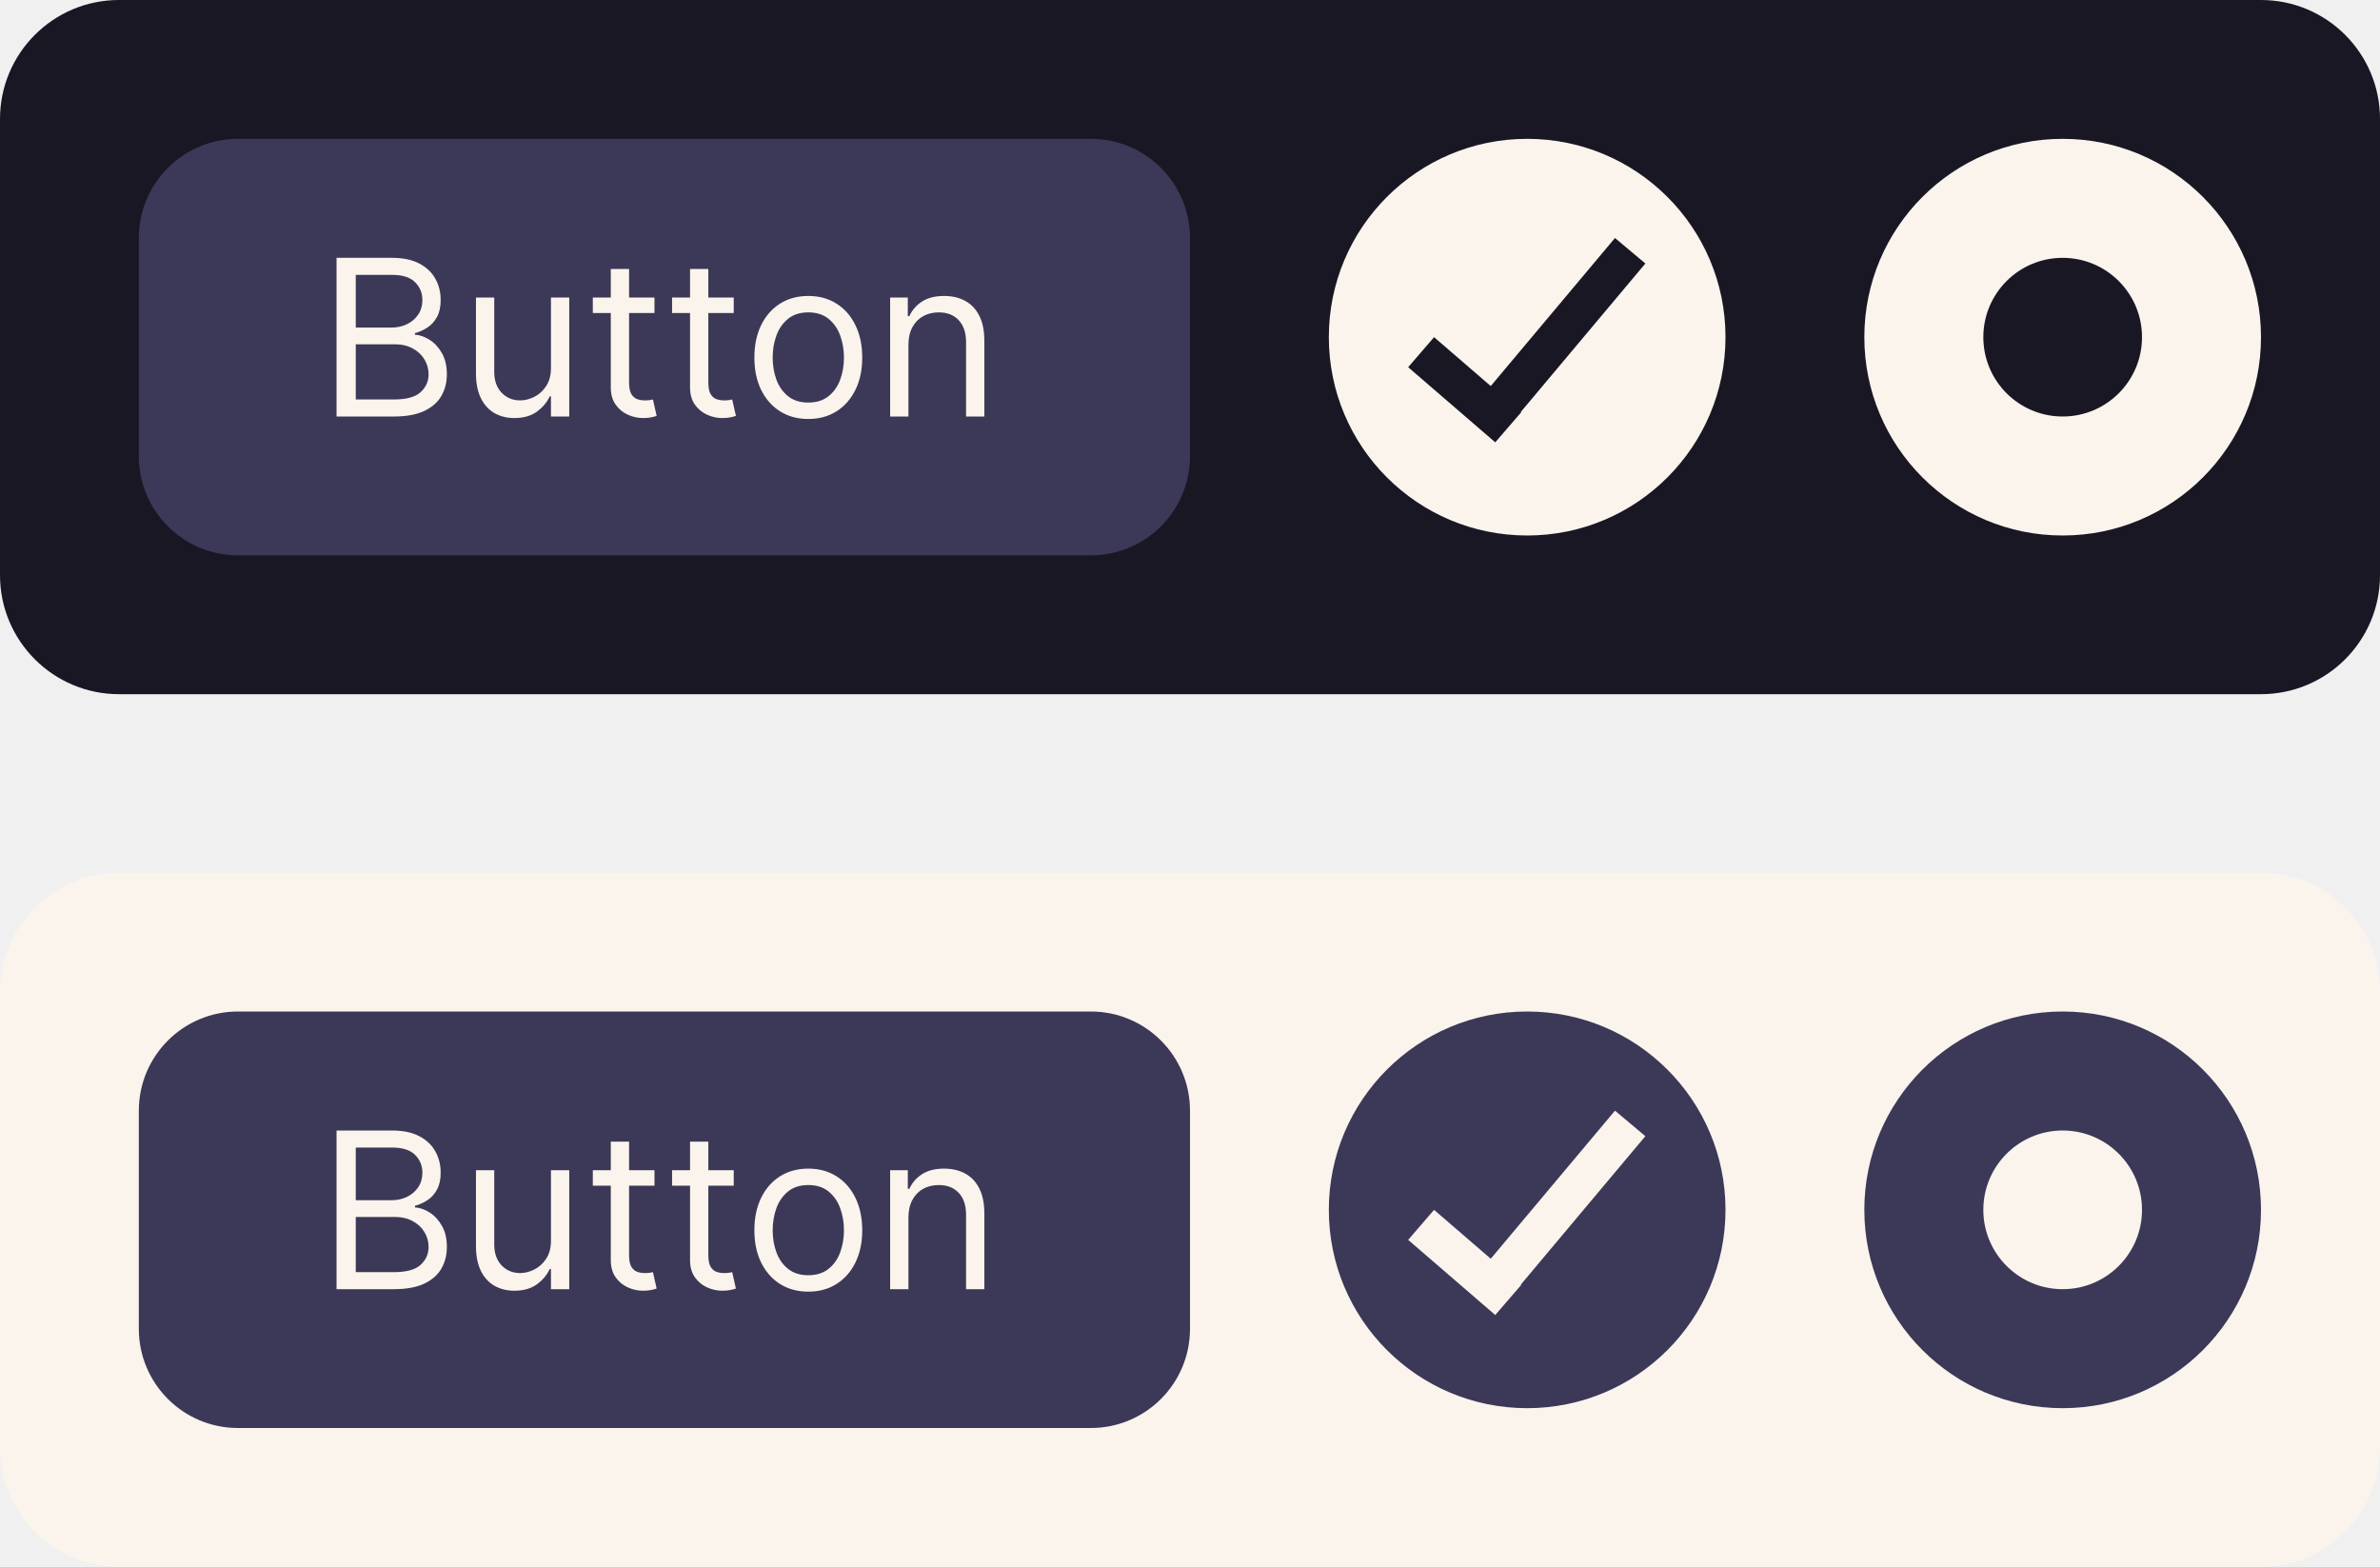
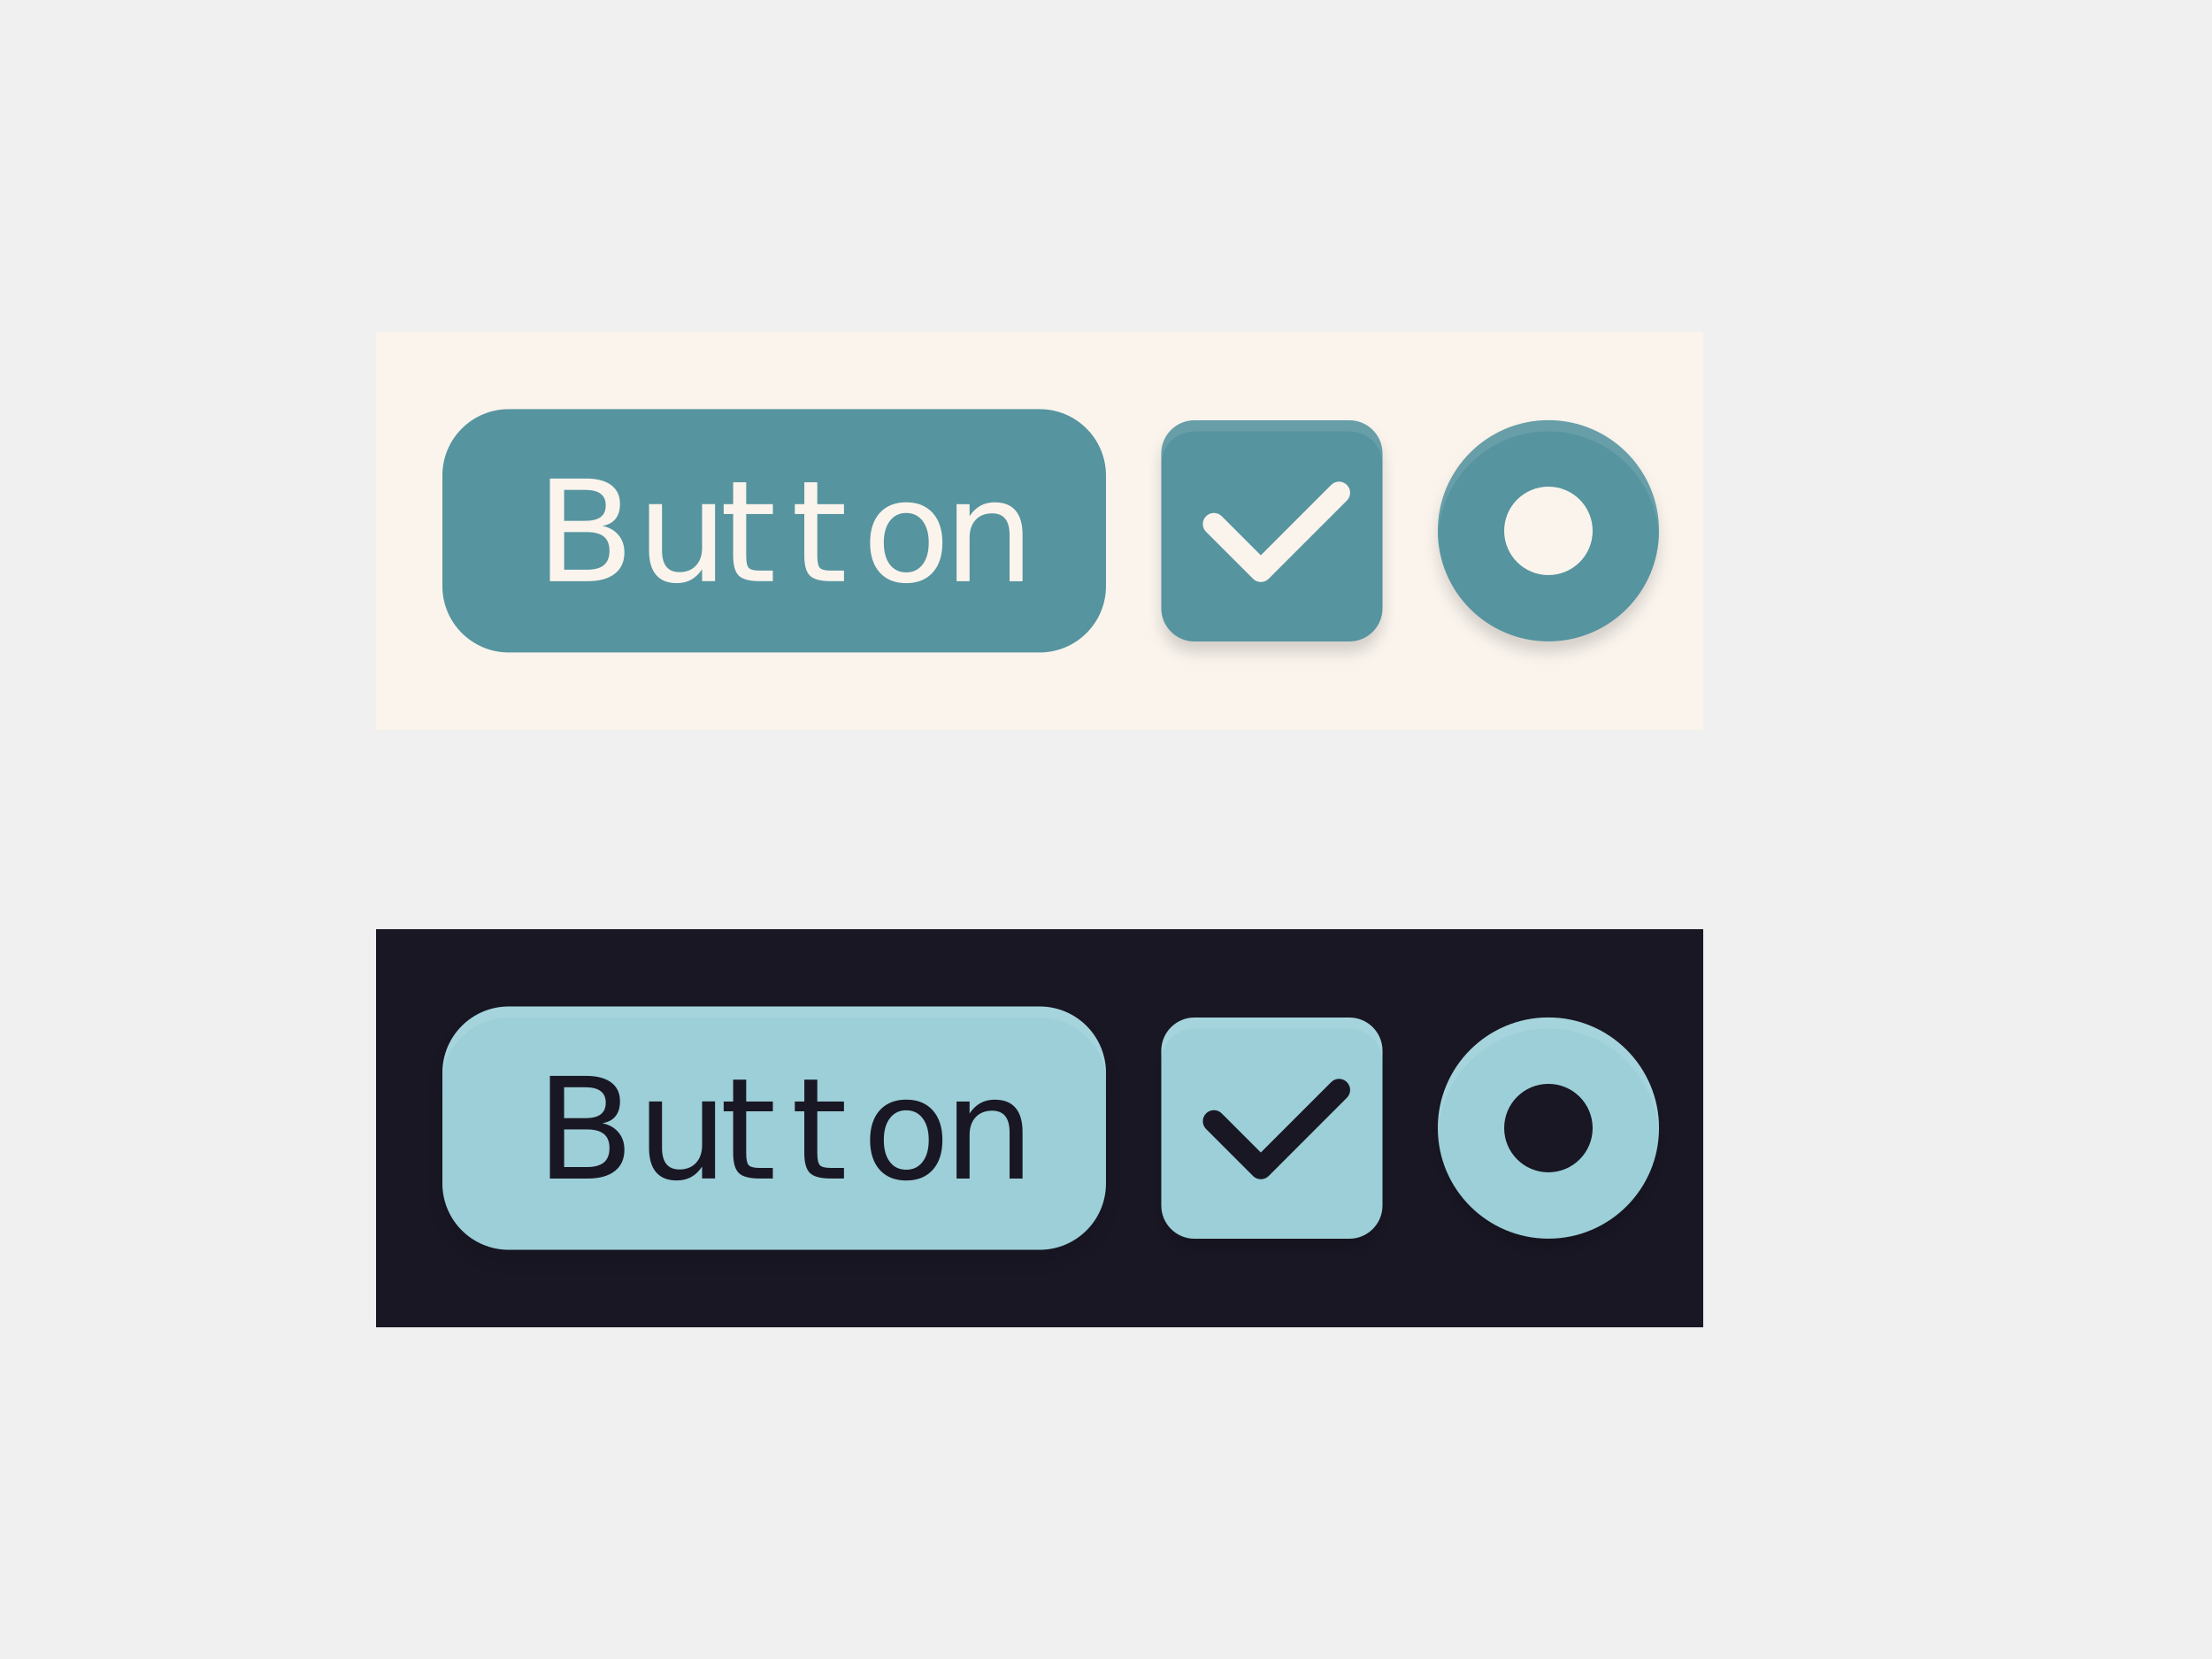
- <svg xmlns="http://www.w3.org/2000/svg" width="120" height="79" viewBox="0 0 120 79" fill="none">
-   <rect y="44" width="120" height="35" rx="6" fill="#FAF4ED" />
-   <rect x="7" y="51" width="53" height="21" rx="5" fill="#3C3857" />
-   <path d="M16.969 65V57H19.766C20.323 57 20.783 57.096 21.145 57.289C21.506 57.479 21.776 57.736 21.953 58.059C22.13 58.379 22.219 58.734 22.219 59.125C22.219 59.469 22.158 59.753 22.035 59.977C21.915 60.2 21.756 60.378 21.559 60.508C21.363 60.638 21.151 60.734 20.922 60.797V60.875C21.167 60.891 21.413 60.977 21.66 61.133C21.908 61.289 22.115 61.513 22.281 61.805C22.448 62.096 22.531 62.453 22.531 62.875C22.531 63.276 22.44 63.637 22.258 63.957C22.076 64.277 21.788 64.531 21.395 64.719C21.001 64.906 20.49 65 19.859 65H16.969ZM17.938 64.141H19.859C20.492 64.141 20.941 64.018 21.207 63.773C21.475 63.526 21.609 63.227 21.609 62.875C21.609 62.604 21.54 62.354 21.402 62.125C21.264 61.893 21.068 61.708 20.812 61.57C20.557 61.43 20.255 61.359 19.906 61.359H17.938V64.141ZM17.938 60.516H19.734C20.026 60.516 20.289 60.458 20.523 60.344C20.76 60.229 20.948 60.068 21.086 59.859C21.227 59.651 21.297 59.406 21.297 59.125C21.297 58.773 21.174 58.475 20.93 58.23C20.685 57.983 20.297 57.859 19.766 57.859H17.938V60.516ZM27.779 62.547V59H28.701V65H27.779V63.984H27.717C27.576 64.289 27.357 64.548 27.061 64.762C26.764 64.973 26.389 65.078 25.936 65.078C25.561 65.078 25.227 64.996 24.936 64.832C24.644 64.665 24.415 64.415 24.248 64.082C24.081 63.746 23.998 63.323 23.998 62.812V59H24.92V62.75C24.92 63.188 25.042 63.536 25.287 63.797C25.535 64.057 25.85 64.188 26.232 64.188C26.462 64.188 26.695 64.129 26.932 64.012C27.171 63.895 27.372 63.715 27.533 63.473C27.697 63.23 27.779 62.922 27.779 62.547ZM32.999 59V59.781H29.89V59H32.999ZM30.796 57.562H31.718V63.281C31.718 63.542 31.756 63.737 31.831 63.867C31.909 63.995 32.008 64.081 32.128 64.125C32.25 64.167 32.379 64.188 32.515 64.188C32.616 64.188 32.7 64.182 32.765 64.172C32.83 64.159 32.882 64.148 32.921 64.141L33.108 64.969C33.046 64.992 32.959 65.016 32.847 65.039C32.735 65.065 32.593 65.078 32.421 65.078C32.16 65.078 31.905 65.022 31.655 64.91C31.408 64.798 31.202 64.628 31.038 64.398C30.877 64.169 30.796 63.88 30.796 63.531V57.562ZM36.995 59V59.781H33.886V59H36.995ZM34.792 57.562H35.714V63.281C35.714 63.542 35.752 63.737 35.827 63.867C35.905 63.995 36.004 64.081 36.124 64.125C36.246 64.167 36.375 64.188 36.511 64.188C36.612 64.188 36.696 64.182 36.761 64.172C36.826 64.159 36.878 64.148 36.917 64.141L37.105 64.969C37.042 64.992 36.955 65.016 36.843 65.039C36.731 65.065 36.589 65.078 36.417 65.078C36.157 65.078 35.901 65.022 35.651 64.91C35.404 64.798 35.198 64.628 35.034 64.398C34.873 64.169 34.792 63.88 34.792 63.531V57.562ZM40.755 65.125C40.213 65.125 39.738 64.996 39.329 64.738C38.923 64.481 38.605 64.12 38.376 63.656C38.149 63.193 38.036 62.651 38.036 62.031C38.036 61.406 38.149 60.861 38.376 60.395C38.605 59.928 38.923 59.566 39.329 59.309C39.738 59.051 40.213 58.922 40.755 58.922C41.297 58.922 41.77 59.051 42.177 59.309C42.586 59.566 42.903 59.928 43.13 60.395C43.359 60.861 43.474 61.406 43.474 62.031C43.474 62.651 43.359 63.193 43.13 63.656C42.903 64.12 42.586 64.481 42.177 64.738C41.77 64.996 41.297 65.125 40.755 65.125ZM40.755 64.297C41.166 64.297 41.505 64.191 41.77 63.98C42.036 63.77 42.233 63.492 42.36 63.148C42.488 62.805 42.552 62.432 42.552 62.031C42.552 61.63 42.488 61.257 42.36 60.91C42.233 60.564 42.036 60.284 41.77 60.07C41.505 59.857 41.166 59.75 40.755 59.75C40.343 59.75 40.005 59.857 39.739 60.07C39.474 60.284 39.277 60.564 39.149 60.91C39.022 61.257 38.958 61.63 38.958 62.031C38.958 62.432 39.022 62.805 39.149 63.148C39.277 63.492 39.474 63.77 39.739 63.98C40.005 64.191 40.343 64.297 40.755 64.297ZM45.803 61.391V65H44.881V59H45.772V59.938H45.85C45.99 59.633 46.204 59.388 46.49 59.203C46.777 59.016 47.147 58.922 47.6 58.922C48.006 58.922 48.361 59.005 48.666 59.172C48.971 59.336 49.208 59.586 49.377 59.922C49.546 60.255 49.631 60.677 49.631 61.188V65H48.709V61.25C48.709 60.779 48.587 60.411 48.342 60.148C48.097 59.883 47.761 59.75 47.334 59.75C47.04 59.75 46.777 59.814 46.545 59.941C46.316 60.069 46.135 60.255 46.002 60.5C45.869 60.745 45.803 61.042 45.803 61.391Z" fill="#FAF4ED" />
-   <circle cx="77" cy="61" r="10" fill="#3C3857" />
-   <circle cx="104" cy="61" r="10" fill="#3C3857" />
-   <circle cx="104" cy="61" r="4" fill="#FAF4ED" />
-   <rect x="75" y="63.66" width="10" height="2" transform="rotate(-50 75 63.6605)" fill="#FAF4ED" />
-   <rect x="72.306" y="61" width="5.8" height="2" transform="rotate(40.7878 72.3065 61)" fill="#FAF4ED" />
-   <rect width="120" height="35" rx="6" fill="#191724" />
-   <rect x="7" y="7" width="53" height="21" rx="5" fill="#3C3857" />
-   <path d="M16.969 21V13H19.766C20.323 13 20.783 13.096 21.145 13.289C21.506 13.479 21.776 13.736 21.953 14.059C22.13 14.379 22.219 14.734 22.219 15.125C22.219 15.469 22.158 15.753 22.035 15.977C21.915 16.201 21.756 16.378 21.559 16.508C21.363 16.638 21.151 16.734 20.922 16.797V16.875C21.167 16.891 21.413 16.977 21.66 17.133C21.908 17.289 22.115 17.513 22.281 17.805C22.448 18.096 22.531 18.453 22.531 18.875C22.531 19.276 22.44 19.637 22.258 19.957C22.076 20.277 21.788 20.531 21.395 20.719C21.001 20.906 20.49 21 19.859 21H16.969ZM17.938 20.141H19.859C20.492 20.141 20.941 20.018 21.207 19.773C21.475 19.526 21.609 19.227 21.609 18.875C21.609 18.604 21.54 18.354 21.402 18.125C21.264 17.893 21.068 17.708 20.812 17.57C20.557 17.43 20.255 17.359 19.906 17.359H17.938V20.141ZM17.938 16.516H19.734C20.026 16.516 20.289 16.458 20.523 16.344C20.76 16.229 20.948 16.068 21.086 15.859C21.227 15.651 21.297 15.406 21.297 15.125C21.297 14.773 21.174 14.475 20.93 14.23C20.685 13.983 20.297 13.859 19.766 13.859H17.938V16.516ZM27.779 18.547V15H28.701V21H27.779V19.984H27.717C27.576 20.289 27.357 20.548 27.061 20.762C26.764 20.973 26.389 21.078 25.936 21.078C25.561 21.078 25.227 20.996 24.936 20.832C24.644 20.665 24.415 20.415 24.248 20.082C24.081 19.746 23.998 19.323 23.998 18.812V15H24.92V18.75C24.92 19.188 25.042 19.537 25.287 19.797C25.535 20.057 25.85 20.188 26.232 20.188C26.462 20.188 26.695 20.129 26.932 20.012C27.171 19.895 27.372 19.715 27.533 19.473C27.697 19.23 27.779 18.922 27.779 18.547ZM32.999 15V15.781H29.89V15H32.999ZM30.796 13.562H31.718V19.281C31.718 19.542 31.756 19.737 31.831 19.867C31.909 19.995 32.008 20.081 32.128 20.125C32.25 20.167 32.379 20.188 32.515 20.188C32.616 20.188 32.7 20.182 32.765 20.172C32.83 20.159 32.882 20.148 32.921 20.141L33.108 20.969C33.046 20.992 32.959 21.016 32.847 21.039C32.735 21.065 32.593 21.078 32.421 21.078C32.16 21.078 31.905 21.022 31.655 20.91C31.408 20.798 31.202 20.628 31.038 20.398C30.877 20.169 30.796 19.88 30.796 19.531V13.562ZM36.995 15V15.781H33.886V15H36.995ZM34.792 13.562H35.714V19.281C35.714 19.542 35.752 19.737 35.827 19.867C35.905 19.995 36.004 20.081 36.124 20.125C36.246 20.167 36.375 20.188 36.511 20.188C36.612 20.188 36.696 20.182 36.761 20.172C36.826 20.159 36.878 20.148 36.917 20.141L37.105 20.969C37.042 20.992 36.955 21.016 36.843 21.039C36.731 21.065 36.589 21.078 36.417 21.078C36.157 21.078 35.901 21.022 35.651 20.91C35.404 20.798 35.198 20.628 35.034 20.398C34.873 20.169 34.792 19.88 34.792 19.531V13.562ZM40.755 21.125C40.213 21.125 39.738 20.996 39.329 20.738C38.923 20.48 38.605 20.12 38.376 19.656C38.149 19.193 38.036 18.651 38.036 18.031C38.036 17.406 38.149 16.861 38.376 16.395C38.605 15.928 38.923 15.566 39.329 15.309C39.738 15.051 40.213 14.922 40.755 14.922C41.297 14.922 41.77 15.051 42.177 15.309C42.586 15.566 42.903 15.928 43.13 16.395C43.359 16.861 43.474 17.406 43.474 18.031C43.474 18.651 43.359 19.193 43.13 19.656C42.903 20.12 42.586 20.48 42.177 20.738C41.77 20.996 41.297 21.125 40.755 21.125ZM40.755 20.297C41.166 20.297 41.505 20.191 41.77 19.98C42.036 19.77 42.233 19.492 42.36 19.148C42.488 18.805 42.552 18.432 42.552 18.031C42.552 17.63 42.488 17.256 42.36 16.91C42.233 16.564 42.036 16.284 41.77 16.07C41.505 15.857 41.166 15.75 40.755 15.75C40.343 15.75 40.005 15.857 39.739 16.07C39.474 16.284 39.277 16.564 39.149 16.91C39.022 17.256 38.958 17.63 38.958 18.031C38.958 18.432 39.022 18.805 39.149 19.148C39.277 19.492 39.474 19.77 39.739 19.98C40.005 20.191 40.343 20.297 40.755 20.297ZM45.803 17.391V21H44.881V15H45.772V15.938H45.85C45.99 15.633 46.204 15.388 46.49 15.203C46.777 15.016 47.147 14.922 47.6 14.922C48.006 14.922 48.361 15.005 48.666 15.172C48.971 15.336 49.208 15.586 49.377 15.922C49.546 16.255 49.631 16.677 49.631 17.188V21H48.709V17.25C48.709 16.779 48.587 16.412 48.342 16.148C48.097 15.883 47.761 15.75 47.334 15.75C47.04 15.75 46.777 15.814 46.545 15.941C46.316 16.069 46.135 16.255 46.002 16.5C45.869 16.745 45.803 17.042 45.803 17.391Z" fill="#FAF4ED" />
-   <circle cx="77" cy="17" r="10" fill="#FAF4ED" />
-   <circle cx="104" cy="17" r="10" fill="#FAF4ED" />
-   <circle cx="104" cy="17" r="4" fill="#191724" />
-   <rect x="75" y="19.66" width="10" height="2" transform="rotate(-50 75 19.6605)" fill="#191724" />
-   <rect x="72.306" y="17" width="5.8" height="2" transform="rotate(40.7878 72.3065 17)" fill="#191724" />
+ <svg xmlns="http://www.w3.org/2000/svg" width="200" height="150" version="1.1" viewBox="0 0 52.917 39.688" id="svg202" xml:space="preserve">
+   <defs id="defs206">
+     <filter style="color-interpolation-filters:sRGB" id="filter1462" x="-0.075" y="-0.075" width="1.15" height="1.15">
+       <feGaussianBlur stdDeviation="0.165" id="feGaussianBlur1464" />
+     </filter>
+     <filter style="color-interpolation-filters:sRGB" id="filter1524" x="-0.075" y="-0.075" width="1.15" height="1.15">
+       <feGaussianBlur stdDeviation="0.165" id="feGaussianBlur1526" />
+     </filter>
+     <filter style="color-interpolation-filters:sRGB" id="filter1919" x="-0.051" y="-0.14" width="1.102" height="1.28">
+       <feGaussianBlur stdDeviation="0.339" id="feGaussianBlur1921" />
+     </filter>
+   </defs>
+   <g id="thumbnail">
+     <rect x="8.996" y="7.938" width="31.75" height="9.525" rx="0" ry="1.803" fill="#f2f2f2" stroke-width="0" id="rect2" style="fill:#faf4ed;fill-opacity:1" />
+     <rect x="10.583" y="9.788" width="15.875" height="5.821" rx="1.587" ry="1.587" fill="#000000" opacity="0.08" id="rect4" style="fill:#56949f;fill-opacity:1;opacity:1" />
+     <path d="m 13.155,11.448 v 2.456 h 0.902 c 0.282,0 0.499,-0.06 0.651,-0.179 0.153,-0.12 0.229,-0.289 0.229,-0.508 0,-0.167 -0.047,-0.305 -0.14,-0.416 -0.092,-0.112 -0.221,-0.186 -0.389,-0.221 0.139,-0.022 0.244,-0.078 0.316,-0.166 0.072,-0.089 0.108,-0.208 0.108,-0.359 0,-0.194 -0.07,-0.344 -0.21,-0.449 -0.14,-0.105 -0.34,-0.158 -0.599,-0.158 z m 4.384,0.09 v 0.523 h -0.227 v 0.235 h 0.227 v 1 c 0,0.23 0.046,0.389 0.136,0.477 0.091,0.087 0.256,0.13 0.495,0.13 h 0.318 v -0.253 h -0.318 c -0.129,0 -0.215,-0.021 -0.257,-0.064 -0.042,-0.043 -0.062,-0.14 -0.062,-0.29 v -1 h 0.638 v -0.235 h -0.638 v -0.523 z m 1.703,0 v 0.523 H 19.014 v 0.235 h 0.227 v 1 c 0,0.23 0.045,0.389 0.136,0.477 0.091,0.087 0.256,0.13 0.495,0.13 h 0.318 v -0.253 h -0.318 c -0.129,0 -0.215,-0.021 -0.257,-0.064 -0.042,-0.043 -0.063,-0.14 -0.063,-0.29 v -1 h 0.638 v -0.235 h -0.638 v -0.523 z m -5.747,0.182 h 0.503 c 0.166,0 0.289,0.031 0.37,0.092 0.082,0.061 0.123,0.154 0.123,0.278 0,0.125 -0.041,0.219 -0.123,0.28 -0.081,0.06 -0.204,0.09 -0.37,0.09 h -0.503 z m 8.185,0.296 c -0.27,0 -0.482,0.086 -0.636,0.257 -0.153,0.171 -0.229,0.408 -0.229,0.711 0,0.302 0.076,0.539 0.229,0.711 0.154,0.171 0.366,0.256 0.636,0.256 0.269,0 0.481,-0.085 0.635,-0.256 0.154,-0.172 0.23,-0.409 0.23,-0.711 0,-0.303 -0.077,-0.539 -0.23,-0.711 -0.154,-0.171 -0.365,-0.257 -0.635,-0.257 z m 2.124,0 c -0.131,0 -0.247,0.027 -0.348,0.082 -0.1,0.055 -0.187,0.138 -0.261,0.249 v -0.286 h -0.311 v 1.843 h 0.311 v -1.041 c 0,-0.18 0.048,-0.322 0.145,-0.426 0.096,-0.104 0.228,-0.156 0.395,-0.156 0.139,0 0.244,0.043 0.313,0.13 0.07,0.087 0.104,0.217 0.104,0.392 v 1.102 h 0.31 v -1.112 c 0,-0.254 -0.055,-0.447 -0.166,-0.578 -0.111,-0.132 -0.275,-0.197 -0.491,-0.197 z m -8.277,0.044 v 1.116 c 0,0.253 0.056,0.446 0.168,0.577 0.112,0.132 0.276,0.197 0.493,0.197 0.131,0 0.246,-0.027 0.345,-0.081 0.1,-0.055 0.187,-0.138 0.263,-0.25 v 0.283 h 0.31 v -1.843 h -0.31 v 1.045 c 0,0.18 -0.049,0.322 -0.146,0.426 -0.096,0.104 -0.229,0.157 -0.396,0.157 -0.139,0 -0.243,-0.044 -0.313,-0.13 -0.07,-0.088 -0.104,-0.219 -0.104,-0.393 v -1.104 z m 6.154,0.212 c 0.165,0 0.296,0.064 0.392,0.192 0.096,0.127 0.145,0.3 0.145,0.518 0,0.219 -0.048,0.393 -0.145,0.52 -0.096,0.127 -0.227,0.191 -0.392,0.191 -0.167,0 -0.299,-0.063 -0.395,-0.189 -0.095,-0.127 -0.143,-0.301 -0.143,-0.522 0,-0.22 0.048,-0.394 0.145,-0.52 0.096,-0.127 0.228,-0.191 0.394,-0.191 z m -8.185,0.457 h 0.545 c 0.183,0 0.318,0.037 0.406,0.11 0.089,0.072 0.133,0.185 0.133,0.339 0,0.152 -0.044,0.266 -0.133,0.341 -0.088,0.073 -0.223,0.11 -0.406,0.11 h -0.545 z" fill="#000000" opacity="0.65" id="path6" style="fill:#faf4ed;fill-opacity:1;opacity:1" />
+     <path id="path1522" style="opacity:0.15;fill:#000000;fill-opacity:1;stroke-width:0.265;filter:url(#filter1524)" d="m 37.042,10.319 c -1.461,0 -2.646,1.185 -2.646,2.646 0,1.461 1.185,2.646 2.646,2.646 1.461,0 2.646,-1.185 2.646,-2.646 0,-1.461 -1.185,-2.646 -2.646,-2.646 z" />
+     <path id="path1041" style="fill:#56949f;fill-opacity:1;stroke-width:0.265" d="m 37.042,10.052 c -1.461,0 -2.646,1.185 -2.646,2.646 0,1.461 1.185,2.646 2.646,2.646 1.461,0 2.646,-1.185 2.646,-2.646 0,-1.461 -1.185,-2.646 -2.646,-2.646 z" />
+     <rect style="opacity:0.15;fill:#000000;fill-opacity:1;stroke-width:0.529;stroke-linecap:round;stroke-linejoin:round;filter:url(#filter1462)" id="rect906" width="5.292" height="5.292" x="27.781" y="10.319" rx="0.794" ry="0.794" />
+     <rect style="opacity:1;fill:#56949f;fill-opacity:1;stroke-width:0.529;stroke-linecap:round;stroke-linejoin:round" id="rect368" width="5.292" height="5.292" x="27.781" y="10.054" rx="0.794" ry="0.794" />
+     <path id="rect340" d="m 32.22,11.6 c -0.104,-0.104 -0.271,-0.104 -0.374,0 l -1.684,1.684 -0.935,-0.935 c -0.104,-0.104 -0.271,-0.104 -0.374,0 -0.104,0.104 -0.104,0.271 0,0.374 l 1.123,1.123 c 0.006,0.006 0.013,0.012 0.02,0.018 0.104,0.085 0.257,0.079 0.354,-0.018 l 1.871,-1.871 c 0.104,-0.104 0.104,-0.271 0,-0.374 z" style="fill:#faf4ed;stroke-width:0.265;fill-opacity:1" />
+     <path id="rect901" style="opacity:0.1;fill:#ffffff;fill-opacity:1;stroke-width:0.529;stroke-linecap:round;stroke-linejoin:round" d="m 28.575,10.054 c -0.44,0 -0.794,0.354 -0.794,0.794 v 0.265 c 0,-0.44 0.354,-0.794 0.794,-0.794 h 3.704 c 0.44,0 0.794,0.354 0.794,0.794 v -0.265 c 0,-0.44 -0.354,-0.794 -0.794,-0.794 z" />
+     <path id="path1466" style="fill:#faf4ed;fill-opacity:1;stroke-width:0.265" d="m 37.042,11.642 c 0.585,0 1.058,0.474 1.058,1.058 0,0.585 -0.474,1.058 -1.058,1.058 -0.585,0 -1.058,-0.474 -1.058,-1.058 0,-0.585 0.474,-1.058 1.058,-1.058 z" />
+     <path id="path1517" style="opacity:0.1;fill:#ffffff;fill-opacity:1;stroke-width:0.265" d="m 37.042,10.052 c -1.461,0 -2.646,1.185 -2.646,2.646 0,0.044 0.002,0.087 0.004,0.131 0.071,-1.397 1.227,-2.51 2.642,-2.51 1.415,0 2.571,1.113 2.642,2.51 0.002,-0.043 0.004,-0.087 0.004,-0.131 0,-1.461 -1.185,-2.646 -2.646,-2.646 z" />
+   </g>
+   <g id="thumbnail-Dark">
+     <rect x="8.996" y="22.228" width="31.75" height="9.525" rx="0" ry="1.803" fill="#2c2c2c" stroke-width="0" id="rect13" style="fill:#191724;fill-opacity:1" />
+     <rect x="10.583" y="24.342" width="15.875" height="5.821" rx="1.587" ry="1.587" fill="#ffffff" opacity="0.1" id="rect1917" style="fill:#000000;filter:url(#filter1919);opacity:0.15" />
+     <rect x="10.583" y="24.078" width="15.875" height="5.821" rx="1.587" ry="1.587" fill="#ffffff" opacity="0.1" id="rect15" style="opacity:1;fill:#9ccfd8;fill-opacity:1" />
+     <path d="m 13.155,25.738 v 2.456 h 0.902 c 0.282,0 0.499,-0.06 0.651,-0.179 0.153,-0.12 0.229,-0.289 0.229,-0.508 0,-0.167 -0.047,-0.305 -0.14,-0.416 -0.092,-0.112 -0.221,-0.186 -0.389,-0.221 0.139,-0.022 0.244,-0.077 0.316,-0.166 0.072,-0.089 0.108,-0.208 0.108,-0.359 0,-0.194 -0.07,-0.344 -0.21,-0.449 -0.14,-0.105 -0.34,-0.158 -0.599,-0.158 z m 4.384,0.09 v 0.523 h -0.227 v 0.235 h 0.227 v 1 c 0,0.23 0.046,0.389 0.136,0.477 0.091,0.087 0.256,0.13 0.495,0.13 h 0.318 v -0.253 h -0.318 c -0.129,0 -0.215,-0.021 -0.257,-0.064 -0.042,-0.043 -0.062,-0.14 -0.062,-0.29 v -1 h 0.638 v -0.235 h -0.638 v -0.523 z m 1.703,0 v 0.523 H 19.014 v 0.235 h 0.227 v 1 c 0,0.23 0.045,0.389 0.136,0.477 0.091,0.087 0.256,0.13 0.495,0.13 h 0.318 v -0.253 h -0.318 c -0.129,0 -0.215,-0.021 -0.257,-0.064 -0.042,-0.043 -0.063,-0.14 -0.063,-0.29 v -1 h 0.638 v -0.235 h -0.638 v -0.523 z m -5.747,0.182 h 0.503 c 0.166,0 0.289,0.031 0.37,0.092 0.082,0.061 0.123,0.154 0.123,0.278 0,0.125 -0.041,0.219 -0.123,0.28 -0.081,0.06 -0.204,0.09 -0.37,0.09 h -0.503 z m 8.185,0.296 c -0.27,0 -0.482,0.086 -0.636,0.257 -0.153,0.171 -0.229,0.408 -0.229,0.711 0,0.302 0.076,0.539 0.229,0.711 0.154,0.171 0.366,0.256 0.636,0.256 0.269,0 0.481,-0.085 0.635,-0.256 0.154,-0.172 0.23,-0.409 0.23,-0.711 0,-0.303 -0.077,-0.539 -0.23,-0.711 -0.154,-0.171 -0.365,-0.257 -0.635,-0.257 z m 2.124,0 c -0.131,0 -0.247,0.027 -0.348,0.082 -0.1,0.055 -0.187,0.138 -0.261,0.249 v -0.286 h -0.311 v 1.843 h 0.311 v -1.041 c 0,-0.18 0.048,-0.322 0.145,-0.426 0.096,-0.104 0.228,-0.156 0.395,-0.156 0.139,0 0.244,0.043 0.313,0.13 0.07,0.087 0.104,0.217 0.104,0.392 v 1.102 h 0.31 v -1.112 c 0,-0.254 -0.055,-0.447 -0.166,-0.578 -0.111,-0.132 -0.275,-0.197 -0.491,-0.197 z m -8.277,0.044 v 1.116 c 0,0.253 0.056,0.446 0.168,0.577 0.112,0.132 0.276,0.197 0.493,0.197 0.131,0 0.246,-0.027 0.345,-0.081 0.1,-0.055 0.187,-0.138 0.263,-0.25 v 0.283 h 0.31 v -1.843 h -0.31 v 1.045 c 0,0.18 -0.049,0.322 -0.146,0.426 -0.096,0.104 -0.229,0.157 -0.396,0.157 -0.139,0 -0.243,-0.044 -0.313,-0.13 -0.07,-0.088 -0.104,-0.219 -0.104,-0.393 v -1.104 z m 6.154,0.212 c 0.165,0 0.296,0.064 0.392,0.192 0.096,0.127 0.145,0.3 0.145,0.518 0,0.219 -0.048,0.393 -0.145,0.52 -0.096,0.127 -0.227,0.191 -0.392,0.191 -0.167,0 -0.299,-0.063 -0.395,-0.189 -0.095,-0.127 -0.143,-0.301 -0.143,-0.522 0,-0.22 0.048,-0.394 0.145,-0.52 0.096,-0.127 0.228,-0.191 0.394,-0.191 z m -8.185,0.457 h 0.545 c 0.183,0 0.318,0.037 0.406,0.11 0.089,0.072 0.133,0.185 0.133,0.339 0,0.152 -0.044,0.266 -0.133,0.341 -0.088,0.073 -0.223,0.11 -0.406,0.11 h -0.545 z" fill="#ffffff" opacity="0.65" id="path17" style="fill:#191724;fill-opacity:1;opacity:1" />
+     <path id="path1896" style="opacity:0.15;fill:#000000;fill-opacity:1;stroke-width:0.265;filter:url(#filter1524)" d="m 37.042,24.607 c -1.461,0 -2.646,1.185 -2.646,2.646 0,1.461 1.185,2.646 2.646,2.646 1.461,0 2.646,-1.185 2.646,-2.646 0,-1.461 -1.185,-2.646 -2.646,-2.646 z" />
+     <path id="path1898" style="fill:#9ccfd8;fill-opacity:1;stroke-width:0.265" d="m 37.042,24.34 c -1.461,0 -2.646,1.185 -2.646,2.646 0,1.461 1.185,2.646 2.646,2.646 1.461,0 2.646,-1.185 2.646,-2.646 0,-1.461 -1.185,-2.646 -2.646,-2.646 z" />
+     <rect style="opacity:0.15;fill:#000000;fill-opacity:1;stroke-width:0.529;stroke-linecap:round;stroke-linejoin:round;filter:url(#filter1462)" id="rect1900" width="5.292" height="5.292" x="27.781" y="24.607" rx="0.794" ry="0.794" />
+     <rect style="opacity:1;fill:#9ccfd8;fill-opacity:1;stroke-width:0.529;stroke-linecap:round;stroke-linejoin:round" id="rect1902" width="5.292" height="5.292" x="27.781" y="24.342" rx="0.794" ry="0.794" />
+     <path id="path1904" d="m 32.22,25.887 c -0.104,-0.104 -0.271,-0.104 -0.374,0 l -1.684,1.684 -0.935,-0.935 c -0.104,-0.104 -0.271,-0.104 -0.374,0 -0.104,0.104 -0.104,0.271 0,0.374 l 1.123,1.123 c 0.006,0.006 0.013,0.012 0.02,0.018 0.104,0.085 0.257,0.079 0.354,-0.018 l 1.871,-1.871 c 0.104,-0.104 0.104,-0.271 0,-0.374 z" style="fill:#191724;stroke-width:0.265;fill-opacity:1" />
+     <path id="path1906" style="opacity:0.1;fill:#ffffff;fill-opacity:1;stroke-width:0.529;stroke-linecap:round;stroke-linejoin:round" d="m 28.575,24.342 c -0.44,0 -0.794,0.354 -0.794,0.794 v 0.265 c 0,-0.44 0.354,-0.794 0.794,-0.794 h 3.704 c 0.44,0 0.794,0.354 0.794,0.794 v -0.265 c 0,-0.44 -0.354,-0.794 -0.794,-0.794 z" />
+     <path id="path1908" style="fill:#191724;fill-opacity:1;stroke-width:0.265" d="m 37.042,25.929 c 0.585,0 1.058,0.474 1.058,1.058 0,0.585 -0.474,1.058 -1.058,1.058 -0.585,0 -1.058,-0.474 -1.058,-1.058 0,-0.585 0.474,-1.058 1.058,-1.058 z" />
+     <path id="path1910" style="opacity:0.1;fill:#ffffff;fill-opacity:1;stroke-width:0.265" d="m 37.042,24.34 c -1.461,0 -2.646,1.185 -2.646,2.646 0,0.044 0.002,0.087 0.004,0.131 0.071,-1.397 1.227,-2.51 2.642,-2.51 1.415,0 2.571,1.113 2.642,2.51 0.002,-0.043 0.004,-0.087 0.004,-0.131 0,-1.461 -1.185,-2.646 -2.646,-2.646 z" />
+     <path id="rect1912" d="M 12.17 24.077 C 11.291 24.077 10.583 24.785 10.583 25.665 L 10.583 25.929 C 10.583 25.05 11.291 24.342 12.17 24.342 L 24.87 24.342 C 25.75 24.342 26.458 25.05 26.458 25.929 L 26.458 25.665 C 26.458 24.785 25.75 24.077 24.87 24.077 L 12.17 24.077 z " style="fill:#ffffff;opacity:0.1" />
+   </g>
</svg>
